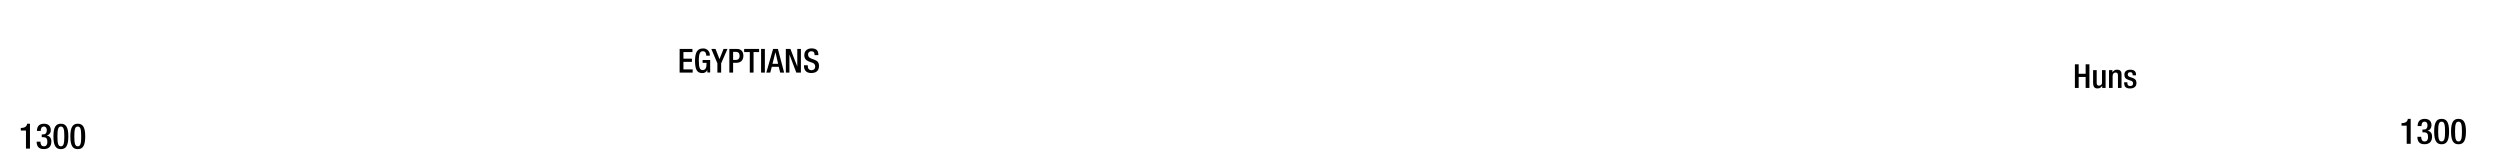
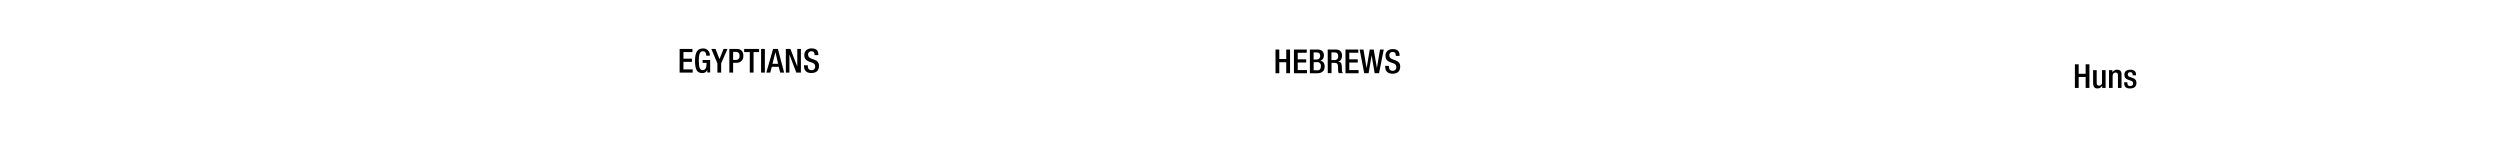
- <svg xmlns="http://www.w3.org/2000/svg" viewBox="0 0 1847.91 112">
-   <g id="Text">
-     <g id="Huns">
-       <path d="M1533.69,47.53h2.79v7h5.15v-7h2.79V65h-2.79V56.89h-5.15V65h-2.79Z" />
-       <path d="M1553.88,63.48h-.08a3.77,3.77,0,0,1-3.38,1.89c-2,0-3.28-.91-3.28-4.31V51.84h2.65V61.3c0,1.47.63,2,1.78,2a2.05,2.05,0,0,0,2.16-2.2V51.84h2.65V65h-2.5Z" />
-       <path d="M1558.92,51.84h2.5v1.55h.08a3.77,3.77,0,0,1,3.38-1.89c2,0,3.28.91,3.28,3.58V65h-2.64V56c0-1.77-.47-2.38-1.84-2.38-1.08,0-2.11.81-2.11,2.57V65h-2.65Z" />
-       <path d="M1576.39,55.69v-.34c0-1.06-.37-2-1.74-2-1.05,0-1.88.47-1.88,1.72,0,1,.46,1.45,1.86,1.94l1.69.58c2,.67,2.87,1.72,2.87,3.8,0,2.82-2.09,4-4.73,4-3.34,0-4.34-1.54-4.34-4.09v-.49h2.35v.42c0,1.54.52,2.35,2.06,2.35s2.16-.74,2.16-1.94a1.9,1.9,0,0,0-1.45-1.93l-2.16-.76c-2-.67-2.81-1.69-2.81-3.8,0-2.48,1.76-3.63,4.5-3.63,3.36,0,4.12,2,4.12,3.6v.59Z" />
-     </g>
-     <g id="Egytians">
-       <path d="M502.37,36.16h9.46v2.35h-6.66v4.86h6.27v2.35h-6.27v5.59H512v2.35h-9.66Z" />
-       <path d="M522.81,51.62h0A3.62,3.62,0,0,1,518.94,54c-3.83,0-5.2-2.84-5.2-9.09s1.77-9.09,5.81-9.09a4.76,4.76,0,0,1,5.12,5v.32H522v-.42c0-1.3-.54-2.84-2.45-2.84s-3,1.32-3,6.91.93,7,2.81,7c2.14,0,2.92-1.51,2.92-5.34h-2.94v-2.1h5.59v9.21h-2.11Z" />
-       <path d="M530.28,46.82l-4.51-10.66h3.11l2.94,7.55,3-7.55h2.91l-4.68,10.66v6.84h-2.79Z" />
-       <path d="M539.1,36.16h5.54c3.36,0,4.83,2.11,4.83,5.1,0,3.14-1.87,5.17-5.13,5.17h-2.45v7.23H539.1Zm2.79,8.16h2c1.49,0,2.79-.78,2.79-3,0-1.89-.76-3-3-3h-1.79Z" />
-       <path d="M554.22,38.51h-4.17V36.16H561.1v2.35H557V53.66h-2.79Z" />
-       <path d="M562.57,36.16h2.79v17.5h-2.79Z" />
-       <path d="M571.44,36.16H575l4.6,17.5h-2.91l-1.08-4.29h-5.12l-1.13,4.29h-2.92Zm3.72,11-2-8.63h0L571,47.14Z" />
-       <path d="M580.85,36.16h3.4l5.08,13h0v-13H592v17.5h-3.4l-5.08-13.38h0V53.66h-2.64Z" />
-       <path d="M597.07,48.24v.44q0,3.21,2.86,3.21a2.51,2.51,0,0,0,2.65-2.54c0-1.84-.93-2.65-2.5-3.12l-1.91-.66c-2.55-1-3.65-2.3-3.65-4.8,0-3.19,2.18-5,5.44-5,4.48,0,4.95,2.79,4.95,4.61v.39h-2.8v-.37c0-1.59-.68-2.52-2.45-2.52a2.23,2.23,0,0,0-2.35,2.52c0,1.5.76,2.26,2.62,3l1.89.68c2.48.88,3.55,2.21,3.55,4.63,0,3.73-2.25,5.27-5.78,5.27-4.34,0-5.32-2.89-5.32-5.34v-.42Z" />
-     </g>
+ <svg xmlns="http://www.w3.org/2000/svg" id="Text" viewBox="0 0 1847.91 112">
+   <g id="Huns">
+     <path d="M1533.69,47.53h2.79v7h5.15v-7h2.79V65h-2.79V56.89h-5.15V65h-2.79Z" />
+     <path d="M1553.88,63.48h-.08a3.77,3.77,0,0,1-3.38,1.89c-2,0-3.28-.91-3.28-4.31V51.84h2.65V61.3c0,1.47.63,2,1.78,2a2.05,2.05,0,0,0,2.16-2.2V51.84h2.65V65h-2.5Z" />
+     <path d="M1558.92,51.84h2.5v1.55h.08a3.77,3.77,0,0,1,3.38-1.89c2,0,3.28.91,3.28,3.58V65h-2.64V56c0-1.77-.47-2.38-1.84-2.38-1.08,0-2.11.81-2.11,2.57V65h-2.65Z" />
+     <path d="M1576.39,55.69v-.34c0-1.06-.37-2-1.74-2-1.05,0-1.88.47-1.88,1.72,0,1,.46,1.45,1.86,1.94l1.69.58c2,.67,2.87,1.72,2.87,3.8,0,2.82-2.09,4-4.73,4-3.34,0-4.34-1.54-4.34-4.09v-.49h2.35v.42c0,1.54.52,2.35,2.06,2.35s2.16-.74,2.16-1.94a1.9,1.9,0,0,0-1.45-1.93l-2.16-.76c-2-.67-2.81-1.69-2.81-3.8,0-2.48,1.76-3.63,4.5-3.63,3.36,0,4.12,2,4.12,3.6v.59Z" />
  </g>
-   <g id="YEARS">
-     <g id="Right">
-       <path d="M1778.94,106.27V92.9h-3.83V91h.29c1.77,0,3.8-.45,4.34-2.76v-.36h2.16v18.41Z" />
-       <path d="M1789.65,101.14c0,1.61.54,3.41,2.52,3.41s2.57-1.48,2.57-3.3c0-2.29-.72-3.44-3-3.44h-1.14V95.73h1.07c2,0,2.65-1.35,2.65-3.14,0-1.33-.6-2.65-2.13-2.65-1.82,0-2.34,1.56-2.34,3.22h-2.81c0-3.46,1.77-5.3,5.3-5.3,2.21,0,4.94,1,4.94,4.7,0,1.9-1.14,3.75-2.94,4v.08c1.9.18,3.36,1.66,3.36,4.27,0,3.66-1.8,5.69-5.62,5.69-3.33,0-5.25-1.64-5.25-5.49Z" />
-       <path d="M1804.75,87.86c3.54,0,5.52,2.21,5.52,9.38s-2,9.39-5.52,9.39-5.51-2.21-5.51-9.39S1801.22,87.86,1804.75,87.86Zm0,16.69c2,0,2.55-2,2.55-7.31s-.54-7.3-2.55-7.3-2.54,2-2.54,7.3S1802.75,104.55,1804.75,104.55Z" />
-       <path d="M1817.23,87.86c3.54,0,5.52,2.21,5.52,9.38s-2,9.39-5.52,9.39-5.51-2.21-5.51-9.39S1813.7,87.86,1817.23,87.86Zm0,16.69c2,0,2.55-2,2.55-7.31s-.55-7.3-2.55-7.3-2.55,2-2.55,7.3S1815.23,104.55,1817.23,104.55Z" />
-     </g>
-     <g id="Layer_34" data-name="Layer 34">
-       <path d="M19.19,109.86V96.5H15.37V94.57h.28c1.77,0,3.8-.44,4.34-2.75v-.37h2.16v18.41Z" />
-       <path d="M29.9,104.74c0,1.61.54,3.41,2.52,3.41S35,106.66,35,104.84c0-2.28-.72-3.43-3-3.43H30.86V99.33h1.07c2,0,2.65-1.35,2.65-3.14,0-1.33-.6-2.66-2.13-2.66-1.82,0-2.34,1.56-2.34,3.23H27.3c0-3.46,1.77-5.31,5.3-5.31,2.21,0,4.94,1,4.94,4.71a3.9,3.9,0,0,1-2.94,4v.08c1.9.18,3.36,1.66,3.36,4.26,0,3.67-1.8,5.7-5.62,5.7-3.32,0-5.25-1.64-5.25-5.49Z" />
-       <path d="M45,91.45c3.54,0,5.52,2.21,5.52,9.39s-2,9.39-5.52,9.39-5.51-2.21-5.51-9.39S41.47,91.45,45,91.45Zm0,16.7c2,0,2.55-2,2.55-7.31S47,93.53,45,93.53s-2.54,2-2.54,7.31S43,108.15,45,108.15Z" />
-       <path d="M57.48,91.45c3.54,0,5.52,2.21,5.52,9.39s-2,9.39-5.52,9.39S52,108,52,100.84,54,91.45,57.48,91.45Zm0,16.7c2,0,2.55-2,2.55-7.31s-.54-7.31-2.55-7.31-2.54,2-2.54,7.31S55.48,108.15,57.48,108.15Z" />
-     </g>
+   <g id="Egytians">
+     <path d="M502.37,36.16h9.46v2.35h-6.66v4.86h6.27v2.35h-6.27v5.59H512v2.35h-9.66Z" />
+     <path d="M522.81,51.62h0A3.62,3.62,0,0,1,518.94,54c-3.83,0-5.2-2.84-5.2-9.09s1.77-9.09,5.81-9.09a4.76,4.76,0,0,1,5.12,5v.32H522v-.42c0-1.3-.54-2.84-2.45-2.84s-3,1.32-3,6.91.93,7,2.81,7c2.14,0,2.92-1.51,2.92-5.34h-2.94v-2.1h5.59v9.21h-2.11Z" />
+     <path d="M530.28,46.82l-4.51-10.66h3.11l2.94,7.55,3-7.55h2.91l-4.68,10.66v6.84h-2.79Z" />
+     <path d="M539.1,36.16h5.54c3.36,0,4.83,2.11,4.83,5.1,0,3.14-1.87,5.17-5.13,5.17h-2.45v7.23H539.1Zm2.79,8.16h2c1.49,0,2.79-.78,2.79-3,0-1.89-.76-3-3-3h-1.79Z" />
+     <path d="M554.22,38.51h-4.17V36.16H561.1v2.35H557V53.66h-2.79Z" />
+     <path d="M562.57,36.16h2.79v17.5h-2.79Z" />
+     <path d="M571.44,36.16H575l4.6,17.5h-2.91l-1.08-4.29h-5.12l-1.13,4.29h-2.92Zm3.72,11-2-8.63h0L571,47.14Z" />
+     <path d="M580.85,36.16h3.4l5.08,13h0v-13H592v17.5h-3.4l-5.08-13.38h0V53.66h-2.64Z" />
+     <path d="M597.07,48.24v.44q0,3.21,2.86,3.21a2.51,2.51,0,0,0,2.65-2.54c0-1.84-.93-2.65-2.5-3.12l-1.91-.66c-2.55-1-3.65-2.3-3.65-4.8,0-3.19,2.18-5,5.44-5,4.48,0,4.95,2.79,4.95,4.61v.39h-2.8v-.37c0-1.59-.68-2.52-2.45-2.52a2.23,2.23,0,0,0-2.35,2.52c0,1.5.76,2.26,2.62,3l1.89.68c2.48.88,3.55,2.21,3.55,4.63,0,3.73-2.25,5.27-5.78,5.27-4.34,0-5.32-2.89-5.32-5.34v-.42Z" />
+   </g>
+   <g id="Hebrews">
+     <path d="M942.81,36.62h2.8v7h5.14v-7h2.8v17.5h-2.8V46h-5.14v8.14h-2.8Z" />
+     <path d="M956.44,36.62h9.45V39h-6.66v4.86h6.27v2.35h-6.27v5.59h6.86v2.35h-9.65Z" />
+     <path d="M968.22,36.62h5.66c2.62,0,4.71,1.18,4.71,4.24q0,3.16-2.58,4v.05c1.91.34,3.14,1.49,3.14,4.46s-2.11,4.78-5.39,4.78h-5.54Zm5,7.38a2.45,2.45,0,0,0,2.57-2.77c0-2.08-1.25-2.5-2.82-2.5h-2V44Zm.56,8c1.67,0,2.58-1,2.58-3.09a2.65,2.65,0,0,0-2.75-3H971v6Z" />
+     <path d="M981.38,36.62h6.17c2.45,0,4.44,1.25,4.44,4.51,0,2.26-1,4-2.92,4.29v0c1.77.17,2.65,1.13,2.75,3.58,0,1.15,0,2.5.09,3.55a1.92,1.92,0,0,0,.84,1.52h-3.16a2.93,2.93,0,0,1-.47-1.55c0-.51-.07-1-.07-1.56s0-1.11,0-1.74c-.08-1.92-.66-2.75-2.55-2.75h-2.28v7.6h-2.79Zm5,7.79a2.57,2.57,0,0,0,2.79-2.84c0-1.86-.78-2.84-2.64-2.84h-2.38v5.68Z" />
+     <path d="M994.53,36.62H1004V39h-6.66v4.86h6.27v2.35h-6.27v5.59h6.86v2.35h-9.66Z" />
+     <path d="M1005,36.62h2.82l2.3,13.6h.05l2.3-13.6h2.94l2.36,13.68h0l2.28-13.68h2.77l-3.48,17.5h-3.23l-2.26-13.19h0l-2.22,13.19h-3.24Z" />
+     <path d="M1026.63,48.7v.44c0,2.14.95,3.21,2.87,3.21a2.5,2.5,0,0,0,2.64-2.54c0-1.84-.93-2.65-2.5-3.12l-1.91-.66c-2.55-1-3.65-2.3-3.65-4.8,0-3.19,2.18-4.95,5.44-4.95,4.48,0,5,2.79,5,4.61v.39h-2.79v-.37c0-1.59-.69-2.52-2.45-2.52a2.23,2.23,0,0,0-2.36,2.52c0,1.5.76,2.25,2.63,3l1.88.68c2.48.88,3.55,2.21,3.55,4.63,0,3.73-2.25,5.27-5.78,5.27-4.34,0-5.32-2.89-5.32-5.34V48.7Z" />
  </g>
</svg>
